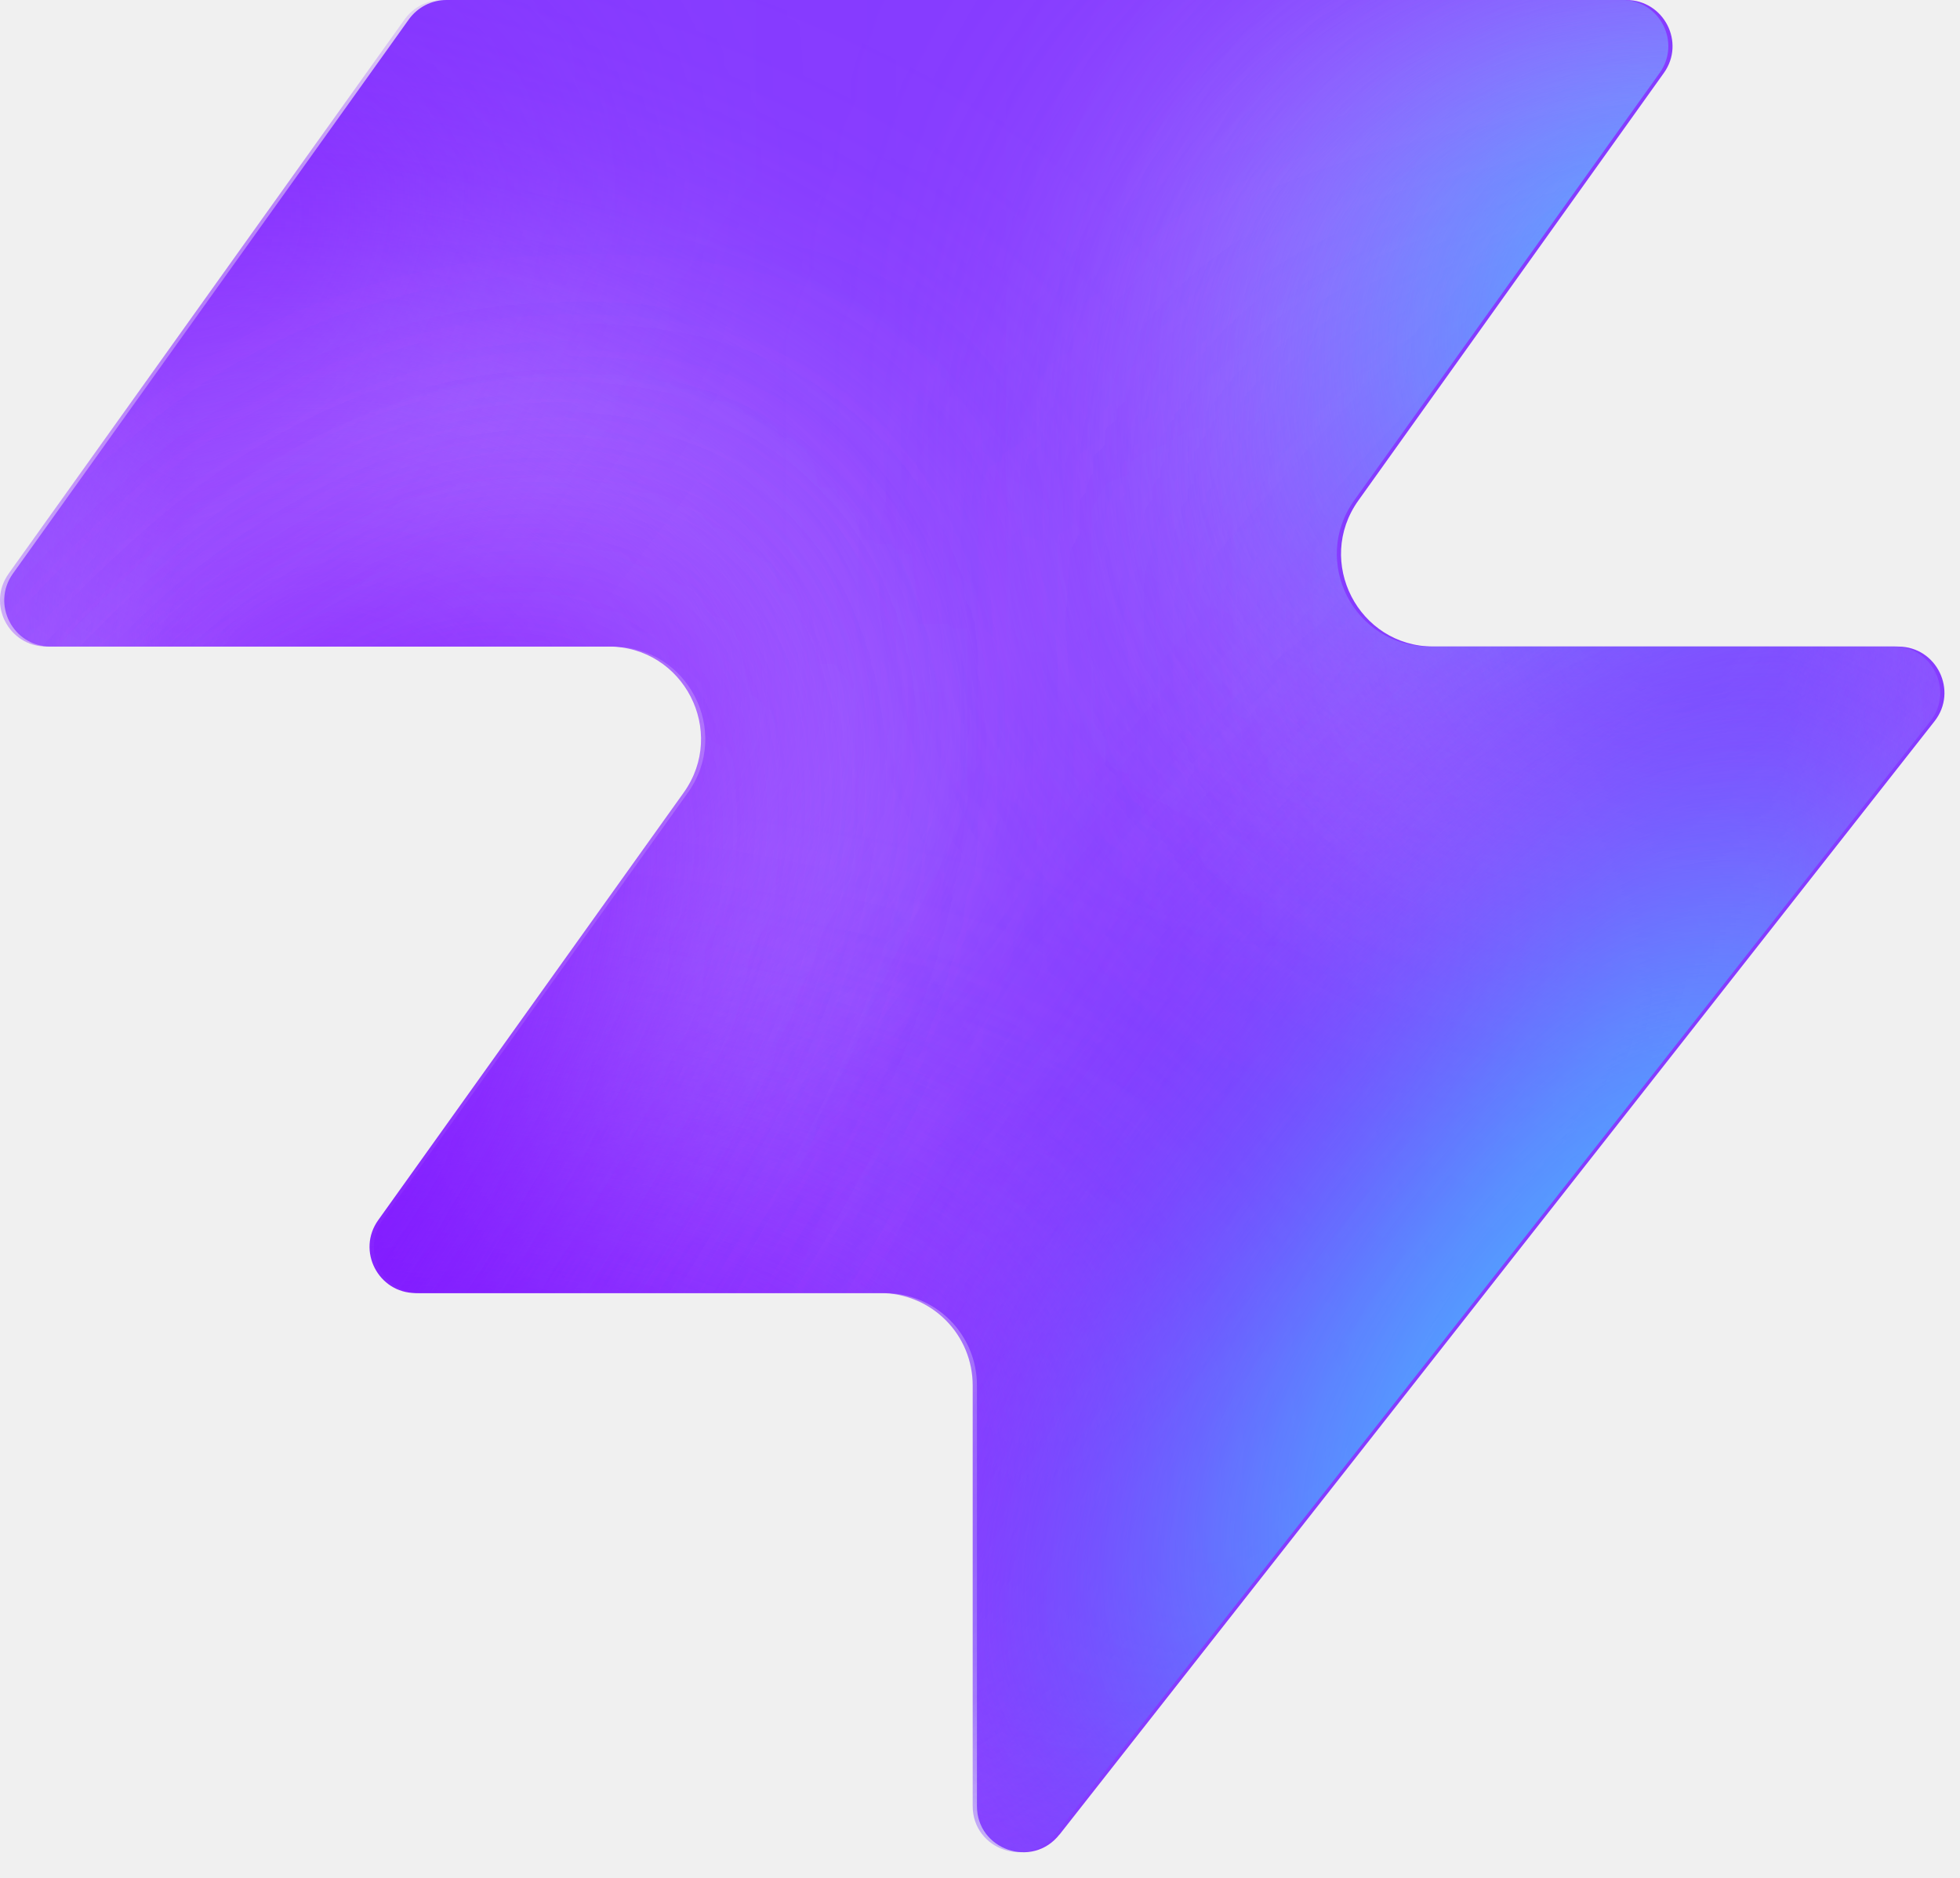
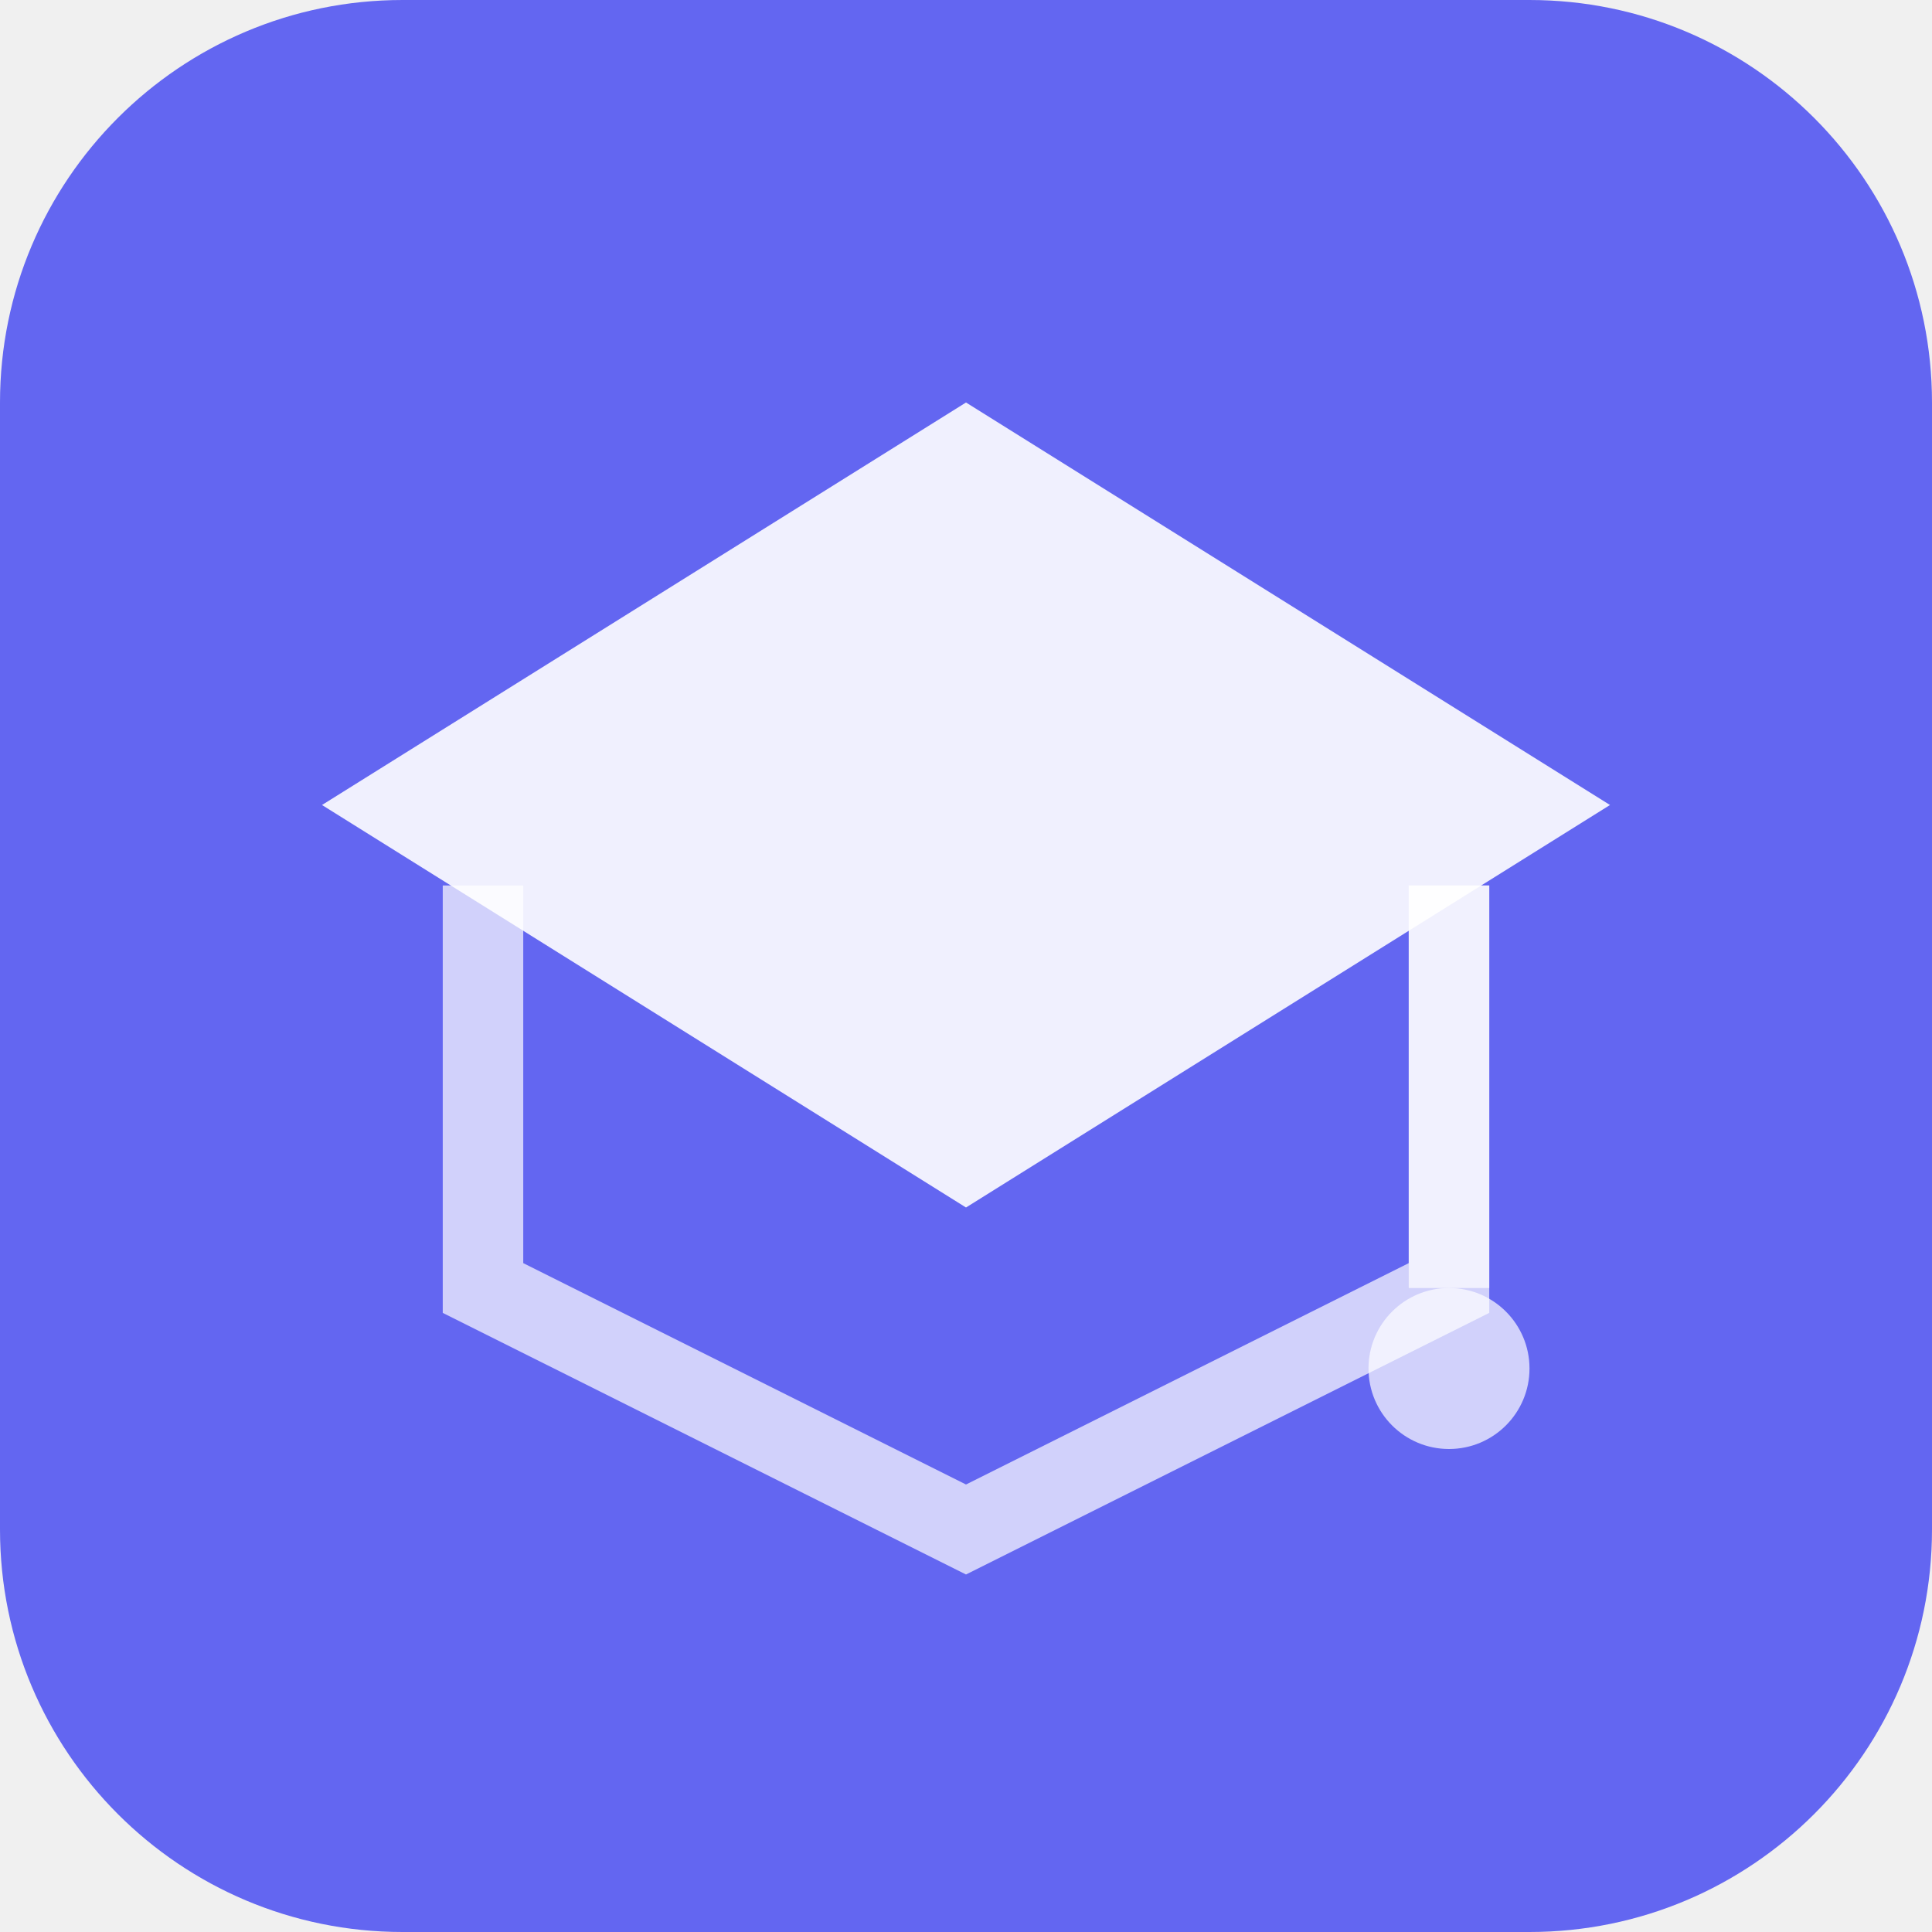
- <svg xmlns="http://www.w3.org/2000/svg" width="48" height="46" fill="none" viewBox="0 0 48 46">
-   <path fill="#863bff" d="M25.946 44.938c-.664.845-2.021.375-2.021-.698V33.937a2.26 2.26 0 0 0-2.262-2.262H10.287c-.92 0-1.456-1.04-.92-1.788l7.48-10.471c1.07-1.497 0-3.578-1.842-3.578H1.237c-.92 0-1.456-1.04-.92-1.788L10.013.474c.214-.297.556-.474.92-.474h28.894c.92 0 1.456 1.04.92 1.788l-7.48 10.471c-1.07 1.498 0 3.579 1.842 3.579h11.377c.943 0 1.473 1.088.89 1.83L25.947 44.94z" style="fill:#863bff;fill:color(display-p3 .525 .23 1);fill-opacity:1" />
-   <mask id="a" width="48" height="46" x="0" y="0" maskUnits="userSpaceOnUse" style="mask-type:alpha">
-     <path fill="#000" d="M25.842 44.938c-.664.844-2.021.375-2.021-.698V33.937a2.26 2.26 0 0 0-2.262-2.262H10.183c-.92 0-1.456-1.04-.92-1.788l7.48-10.471c1.07-1.498 0-3.579-1.842-3.579H1.133c-.92 0-1.456-1.04-.92-1.787L9.91.473c.214-.297.556-.474.92-.474h28.894c.92 0 1.456 1.04.92 1.788l-7.48 10.471c-1.07 1.498 0 3.578 1.842 3.578h11.377c.943 0 1.473 1.088.89 1.832L25.843 44.94z" style="fill:#000;fill-opacity:1" />
-   </mask>
-   <g mask="url(#a)">
-     <g filter="url(#b)">
-       <ellipse cx="5.508" cy="14.704" fill="#ede6ff" rx="5.508" ry="14.704" style="fill:#ede6ff;fill:color(display-p3 .927 .903 1);fill-opacity:1" transform="matrix(.00324 1 1 -.00324 -4.47 31.516)" />
-     </g>
-     <g filter="url(#c)">
-       <ellipse cx="10.399" cy="29.851" fill="#ede6ff" rx="10.399" ry="29.851" style="fill:#ede6ff;fill:color(display-p3 .927 .903 1);fill-opacity:1" transform="matrix(.00324 1 1 -.00324 -39.328 7.883)" />
-     </g>
-     <g filter="url(#d)">
-       <ellipse cx="5.508" cy="30.487" fill="#7e14ff" rx="5.508" ry="30.487" style="fill:#7e14ff;fill:color(display-p3 .492 .077 1);fill-opacity:1" transform="rotate(89.814 -25.913 -14.639)scale(1 -1)" />
-     </g>
-     <g filter="url(#e)">
-       <ellipse cx="5.508" cy="30.599" fill="#7e14ff" rx="5.508" ry="30.599" style="fill:#7e14ff;fill:color(display-p3 .492 .077 1);fill-opacity:1" transform="rotate(89.814 -32.644 -3.334)scale(1 -1)" />
-     </g>
-     <g filter="url(#f)">
-       <ellipse cx="5.508" cy="30.599" fill="#7e14ff" rx="5.508" ry="30.599" style="fill:#7e14ff;fill:color(display-p3 .492 .077 1);fill-opacity:1" transform="matrix(.00324 1 1 -.00324 -34.34 30.47)" />
-     </g>
-     <g filter="url(#g)">
-       <ellipse cx="14.072" cy="22.078" fill="#ede6ff" rx="14.072" ry="22.078" style="fill:#ede6ff;fill:color(display-p3 .927 .903 1);fill-opacity:1" transform="rotate(93.35 24.506 48.493)scale(-1 1)" />
-     </g>
-     <g filter="url(#h)">
-       <ellipse cx="3.47" cy="21.501" fill="#7e14ff" rx="3.47" ry="21.501" style="fill:#7e14ff;fill:color(display-p3 .492 .077 1);fill-opacity:1" transform="rotate(89.009 28.708 47.59)scale(-1 1)" />
-     </g>
-     <g filter="url(#i)">
-       <ellipse cx="3.47" cy="21.501" fill="#7e14ff" rx="3.47" ry="21.501" style="fill:#7e14ff;fill:color(display-p3 .492 .077 1);fill-opacity:1" transform="rotate(89.009 28.708 47.59)scale(-1 1)" />
-     </g>
-     <g filter="url(#j)">
-       <ellipse cx=".387" cy="8.972" fill="#7e14ff" rx="4.407" ry="29.108" style="fill:#7e14ff;fill:color(display-p3 .492 .077 1);fill-opacity:1" transform="rotate(39.51 .387 8.972)" />
-     </g>
-     <g filter="url(#k)">
-       <ellipse cx="47.523" cy="-6.092" fill="#7e14ff" rx="4.407" ry="29.108" style="fill:#7e14ff;fill:color(display-p3 .492 .077 1);fill-opacity:1" transform="rotate(37.892 47.523 -6.092)" />
-     </g>
-     <g filter="url(#l)">
-       <ellipse cx="41.412" cy="6.333" fill="#47bfff" rx="5.971" ry="9.665" style="fill:#47bfff;fill:color(display-p3 .28 .748 1);fill-opacity:1" transform="rotate(37.892 41.412 6.333)" />
-     </g>
-     <g filter="url(#m)">
-       <ellipse cx="-1.879" cy="38.332" fill="#7e14ff" rx="4.407" ry="29.108" style="fill:#7e14ff;fill:color(display-p3 .492 .077 1);fill-opacity:1" transform="rotate(37.892 -1.88 38.332)" />
-     </g>
-     <g filter="url(#n)">
-       <ellipse cx="-1.879" cy="38.332" fill="#7e14ff" rx="4.407" ry="29.108" style="fill:#7e14ff;fill:color(display-p3 .492 .077 1);fill-opacity:1" transform="rotate(37.892 -1.88 38.332)" />
-     </g>
-     <g filter="url(#o)">
-       <ellipse cx="35.651" cy="29.907" fill="#7e14ff" rx="4.407" ry="29.108" style="fill:#7e14ff;fill:color(display-p3 .492 .077 1);fill-opacity:1" transform="rotate(37.892 35.651 29.907)" />
-     </g>
-     <g filter="url(#p)">
-       <ellipse cx="38.418" cy="32.4" fill="#47bfff" rx="5.971" ry="15.297" style="fill:#47bfff;fill:color(display-p3 .28 .748 1);fill-opacity:1" transform="rotate(37.892 38.418 32.4)" />
-     </g>
-   </g>
-   <defs>
-     <filter id="b" width="60.045" height="41.654" x="-19.77" y="16.149" color-interpolation-filters="sRGB" filterUnits="userSpaceOnUse">
-       <feFlood flood-opacity="0" result="BackgroundImageFix" />
-       <feBlend in="SourceGraphic" in2="BackgroundImageFix" result="shape" />
-       <feGaussianBlur result="effect1_foregroundBlur_2002_17158" stdDeviation="7.659" />
-     </filter>
-     <filter id="c" width="90.34" height="51.437" x="-54.613" y="-7.533" color-interpolation-filters="sRGB" filterUnits="userSpaceOnUse">
-       <feFlood flood-opacity="0" result="BackgroundImageFix" />
-       <feBlend in="SourceGraphic" in2="BackgroundImageFix" result="shape" />
-       <feGaussianBlur result="effect1_foregroundBlur_2002_17158" stdDeviation="7.659" />
-     </filter>
-     <filter id="d" width="79.355" height="29.4" x="-49.64" y="2.03" color-interpolation-filters="sRGB" filterUnits="userSpaceOnUse">
-       <feFlood flood-opacity="0" result="BackgroundImageFix" />
-       <feBlend in="SourceGraphic" in2="BackgroundImageFix" result="shape" />
-       <feGaussianBlur result="effect1_foregroundBlur_2002_17158" stdDeviation="4.596" />
-     </filter>
-     <filter id="e" width="79.579" height="29.4" x="-45.045" y="20.029" color-interpolation-filters="sRGB" filterUnits="userSpaceOnUse">
-       <feFlood flood-opacity="0" result="BackgroundImageFix" />
-       <feBlend in="SourceGraphic" in2="BackgroundImageFix" result="shape" />
-       <feGaussianBlur result="effect1_foregroundBlur_2002_17158" stdDeviation="4.596" />
-     </filter>
-     <filter id="f" width="79.579" height="29.4" x="-43.513" y="21.178" color-interpolation-filters="sRGB" filterUnits="userSpaceOnUse">
-       <feFlood flood-opacity="0" result="BackgroundImageFix" />
-       <feBlend in="SourceGraphic" in2="BackgroundImageFix" result="shape" />
-       <feGaussianBlur result="effect1_foregroundBlur_2002_17158" stdDeviation="4.596" />
-     </filter>
-     <filter id="g" width="74.749" height="58.852" x="15.756" y="-17.901" color-interpolation-filters="sRGB" filterUnits="userSpaceOnUse">
-       <feFlood flood-opacity="0" result="BackgroundImageFix" />
-       <feBlend in="SourceGraphic" in2="BackgroundImageFix" result="shape" />
-       <feGaussianBlur result="effect1_foregroundBlur_2002_17158" stdDeviation="7.659" />
-     </filter>
-     <filter id="h" width="61.377" height="25.362" x="23.548" y="2.284" color-interpolation-filters="sRGB" filterUnits="userSpaceOnUse">
-       <feFlood flood-opacity="0" result="BackgroundImageFix" />
-       <feBlend in="SourceGraphic" in2="BackgroundImageFix" result="shape" />
-       <feGaussianBlur result="effect1_foregroundBlur_2002_17158" stdDeviation="4.596" />
-     </filter>
-     <filter id="i" width="61.377" height="25.362" x="23.548" y="2.284" color-interpolation-filters="sRGB" filterUnits="userSpaceOnUse">
-       <feFlood flood-opacity="0" result="BackgroundImageFix" />
-       <feBlend in="SourceGraphic" in2="BackgroundImageFix" result="shape" />
-       <feGaussianBlur result="effect1_foregroundBlur_2002_17158" stdDeviation="4.596" />
-     </filter>
-     <filter id="j" width="56.045" height="63.649" x="-27.636" y="-22.853" color-interpolation-filters="sRGB" filterUnits="userSpaceOnUse">
-       <feFlood flood-opacity="0" result="BackgroundImageFix" />
-       <feBlend in="SourceGraphic" in2="BackgroundImageFix" result="shape" />
-       <feGaussianBlur result="effect1_foregroundBlur_2002_17158" stdDeviation="4.596" />
-     </filter>
-     <filter id="k" width="54.814" height="64.646" x="20.116" y="-38.415" color-interpolation-filters="sRGB" filterUnits="userSpaceOnUse">
-       <feFlood flood-opacity="0" result="BackgroundImageFix" />
-       <feBlend in="SourceGraphic" in2="BackgroundImageFix" result="shape" />
-       <feGaussianBlur result="effect1_foregroundBlur_2002_17158" stdDeviation="4.596" />
-     </filter>
-     <filter id="l" width="33.541" height="35.313" x="24.641" y="-11.323" color-interpolation-filters="sRGB" filterUnits="userSpaceOnUse">
-       <feFlood flood-opacity="0" result="BackgroundImageFix" />
-       <feBlend in="SourceGraphic" in2="BackgroundImageFix" result="shape" />
-       <feGaussianBlur result="effect1_foregroundBlur_2002_17158" stdDeviation="4.596" />
-     </filter>
-     <filter id="m" width="54.814" height="64.646" x="-29.286" y="6.009" color-interpolation-filters="sRGB" filterUnits="userSpaceOnUse">
-       <feFlood flood-opacity="0" result="BackgroundImageFix" />
-       <feBlend in="SourceGraphic" in2="BackgroundImageFix" result="shape" />
-       <feGaussianBlur result="effect1_foregroundBlur_2002_17158" stdDeviation="4.596" />
-     </filter>
-     <filter id="n" width="54.814" height="64.646" x="-29.286" y="6.009" color-interpolation-filters="sRGB" filterUnits="userSpaceOnUse">
-       <feFlood flood-opacity="0" result="BackgroundImageFix" />
-       <feBlend in="SourceGraphic" in2="BackgroundImageFix" result="shape" />
-       <feGaussianBlur result="effect1_foregroundBlur_2002_17158" stdDeviation="4.596" />
-     </filter>
-     <filter id="o" width="54.814" height="64.646" x="8.244" y="-2.416" color-interpolation-filters="sRGB" filterUnits="userSpaceOnUse">
-       <feFlood flood-opacity="0" result="BackgroundImageFix" />
-       <feBlend in="SourceGraphic" in2="BackgroundImageFix" result="shape" />
-       <feGaussianBlur result="effect1_foregroundBlur_2002_17158" stdDeviation="4.596" />
-     </filter>
-     <filter id="p" width="39.409" height="43.623" x="18.713" y="10.588" color-interpolation-filters="sRGB" filterUnits="userSpaceOnUse">
-       <feFlood flood-opacity="0" result="BackgroundImageFix" />
-       <feBlend in="SourceGraphic" in2="BackgroundImageFix" result="shape" />
-       <feGaussianBlur result="effect1_foregroundBlur_2002_17158" stdDeviation="4.596" />
-     </filter>
-   </defs>
+ <svg xmlns="http://www.w3.org/2000/svg" width="48" height="48" viewBox="0 0 48 48" fill="none">
+   <rect width="48" height="48" rx="10" fill="#6366f1" />
+   <path d="M24 10L8 20L24 30L40 20L24 10Z" fill="white" opacity="0.9" />
+   <path d="M12 22V32L24 38L36 32V22" stroke="white" stroke-width="2" fill="none" opacity="0.7" />
+   <path d="M36 22V32" stroke="white" stroke-width="2" opacity="0.7" />
+   <circle cx="36" cy="34" r="2" fill="white" opacity="0.7" />
</svg>
